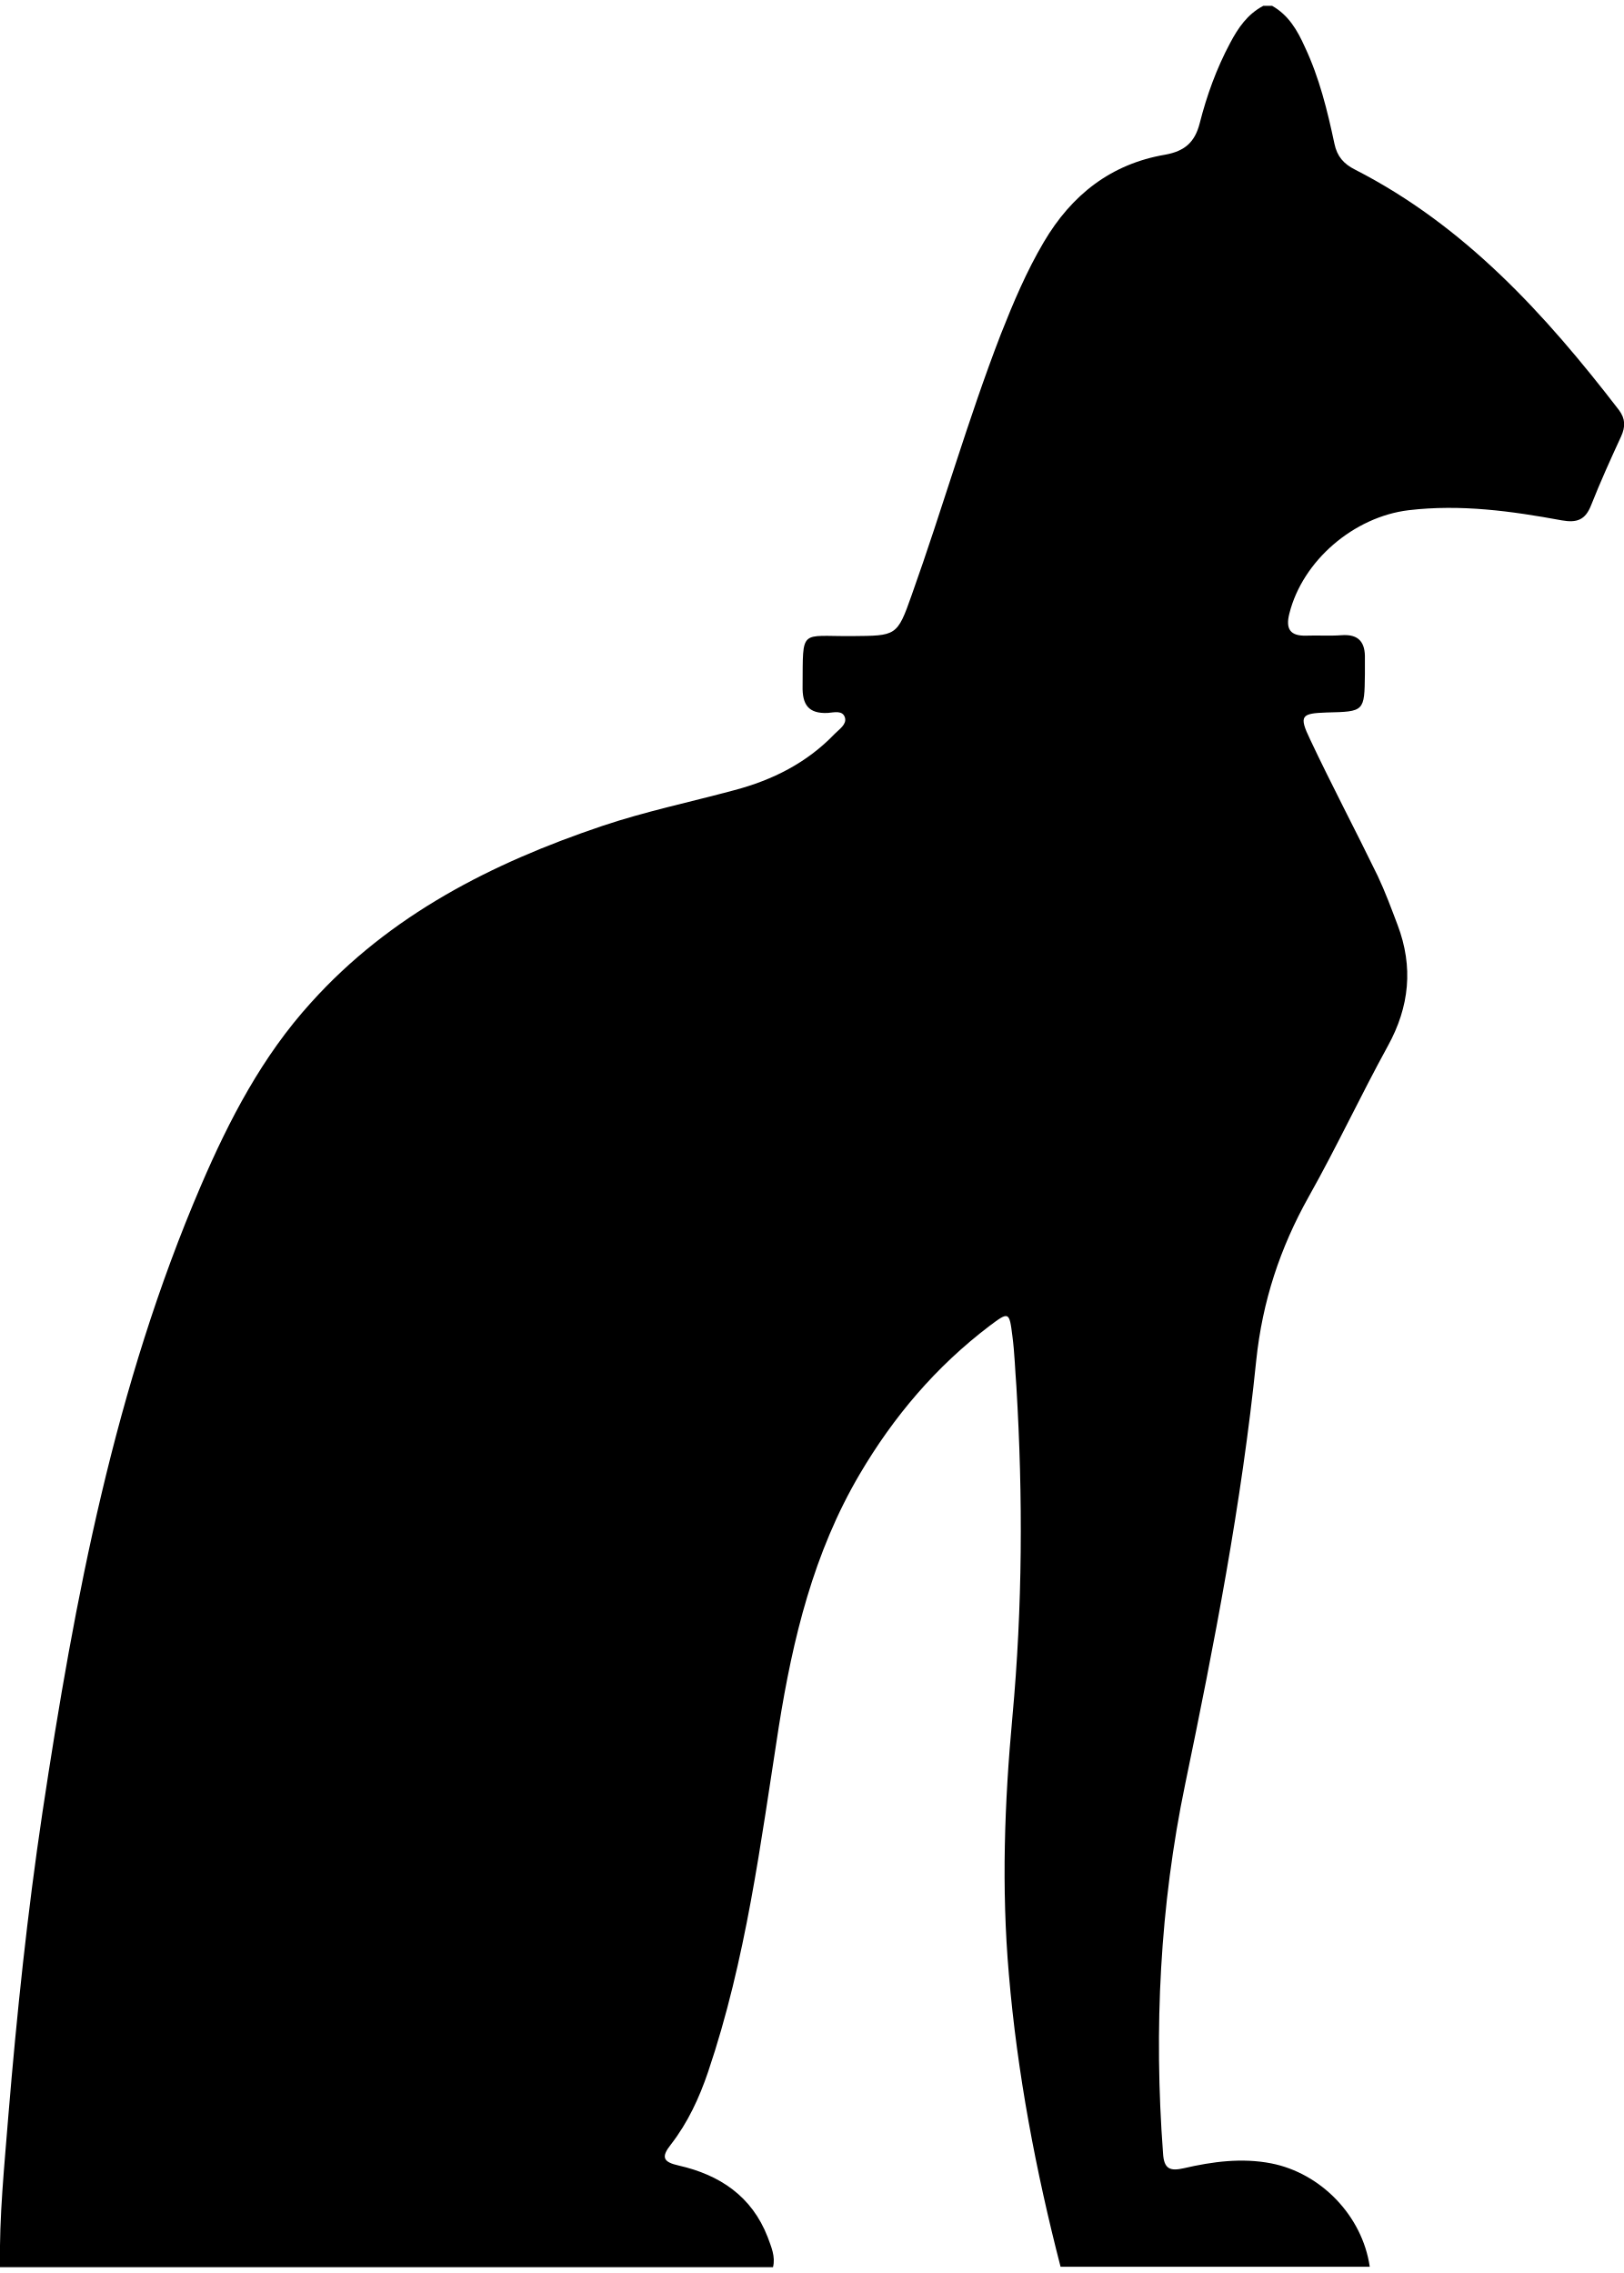
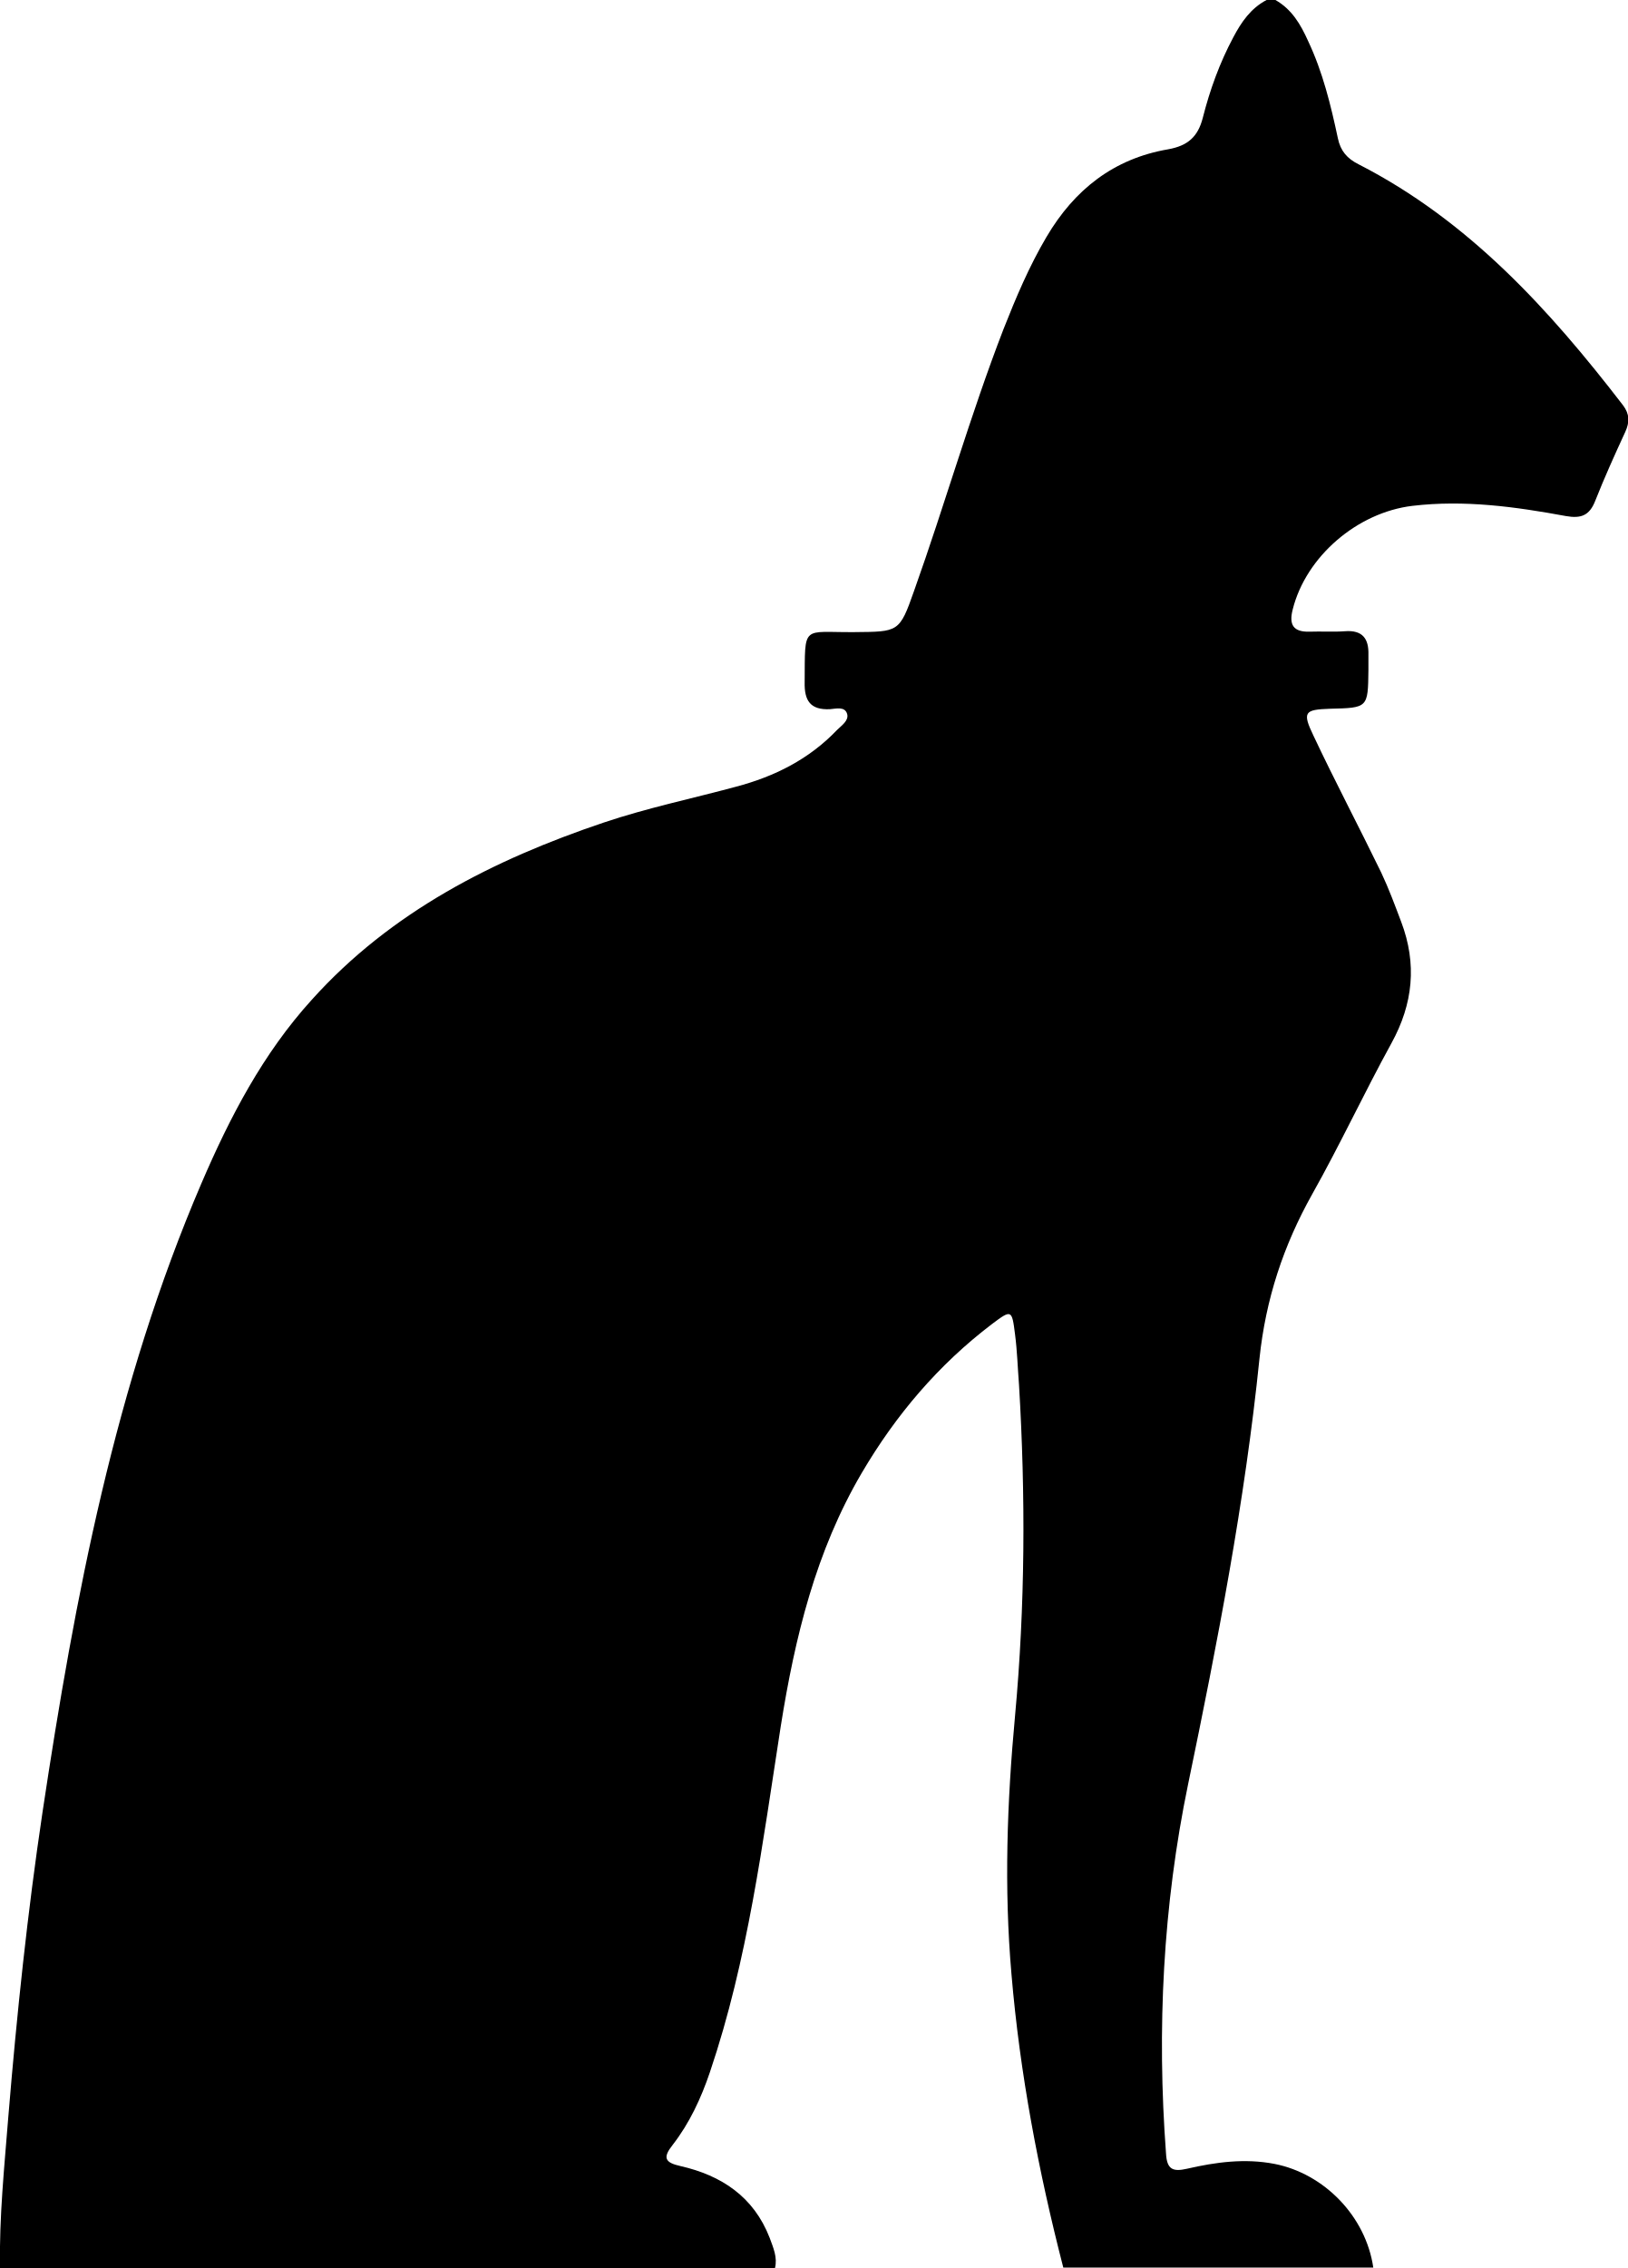
- <svg xmlns="http://www.w3.org/2000/svg" version="1.1" id="Layer_1" x="0" y="0" width="35" height="49" viewBox="0 0 367.6 512" xml:space="preserve">
+ <svg xmlns="http://www.w3.org/2000/svg" version="1.1" id="Layer_1" x="0" y="0" viewBox="0 0 367.6 512" xml:space="preserve">
  <path d="M288 0h-2c-3.6 1.9-5.7 5-7.5 8.4-3.1 5.8-5.3 11.9-6.9 18.2-1.1 4.3-3.4 6.3-7.8 7.1-12.3 2.1-21.2 9.1-27.5 19.8-3.9 6.6-6.9 13.7-9.7 20.8-7.5 19.4-13.2 39.5-20.2 59.1-3.3 9.4-3.5 9.2-13.5 9.3-11.9.1-11.1-1.9-11.2 11.3-.1 4.2 1.3 6.3 5.7 6.1 1.4-.1 3.4-.7 3.9 1.1.4 1.5-1.3 2.6-2.3 3.6-6.3 6.6-14.1 10.5-22.8 12.8-10 2.7-20.1 4.8-29.9 8.1-24.9 8.4-48 20.1-65.9 40-11 12.1-18.5 26.5-24.9 41.4-19.5 45.4-28.6 93.5-35.9 142-3.4 22.7-5.8 45.6-7.7 68.5C1 489-.2 500.5 0 512h175c.6-2.4-.4-4.6-1.2-6.8-3.6-9.3-10.9-14.1-20.1-16.2-3.6-.8-4.1-1.9-1.8-4.8 3.8-4.9 6.4-10.5 8.4-16.4 8.6-25.4 11.9-51.8 16-78.1 3.2-20.1 7.9-39.5 18.3-57.2 7.7-13.1 17.3-24.4 29.4-33.6 4.4-3.3 4.5-3.3 5.2 2.3.5 3.8.6 7.6.9 11.4 1.5 25 1.4 49.9-.9 74.8-1.8 19.4-2.5 38.8-.8 58.3 1.9 22.4 6.1 44.5 11.7 66.2h70c-1.7-11.6-11.1-21.2-22.3-23.4-6.7-1.3-13.3-.4-19.8 1.1-3.1.7-4.5.2-4.7-3.4-2.1-28.1-.7-56 5-83.5 6.6-31.8 12.8-63.7 16.1-96 1.4-13.4 5.4-25.5 11.9-37.1 6.3-11.2 11.7-22.8 17.9-34.1 4.9-8.9 5.8-17.9 2.2-27.4-1.4-3.7-2.8-7.5-4.5-11.1-5-10.3-10.4-20.5-15.3-30.9-2.6-5.4-2-5.9 3.7-6.1 8.6-.2 8.6-.2 8.7-8.7v-3.5c.1-3.6-1.3-5.6-5.3-5.3-2.7.2-5.3 0-8 .1-3.6.1-4.7-1.5-3.8-5 3-12 14.6-21.9 27-23.4 11.8-1.4 23.3.2 34.7 2.3 3.4.6 5.3-.1 6.6-3.4 2.1-5.3 4.4-10.4 6.8-15.6 1-2.2 1-4-.5-6-16.7-21.7-34.9-41.7-59.7-54.4-2.6-1.3-4.1-3-4.7-5.9-1.6-7.5-3.4-14.9-6.7-21.9-1.7-3.8-3.7-7.2-7.4-9.3z" />
</svg>
